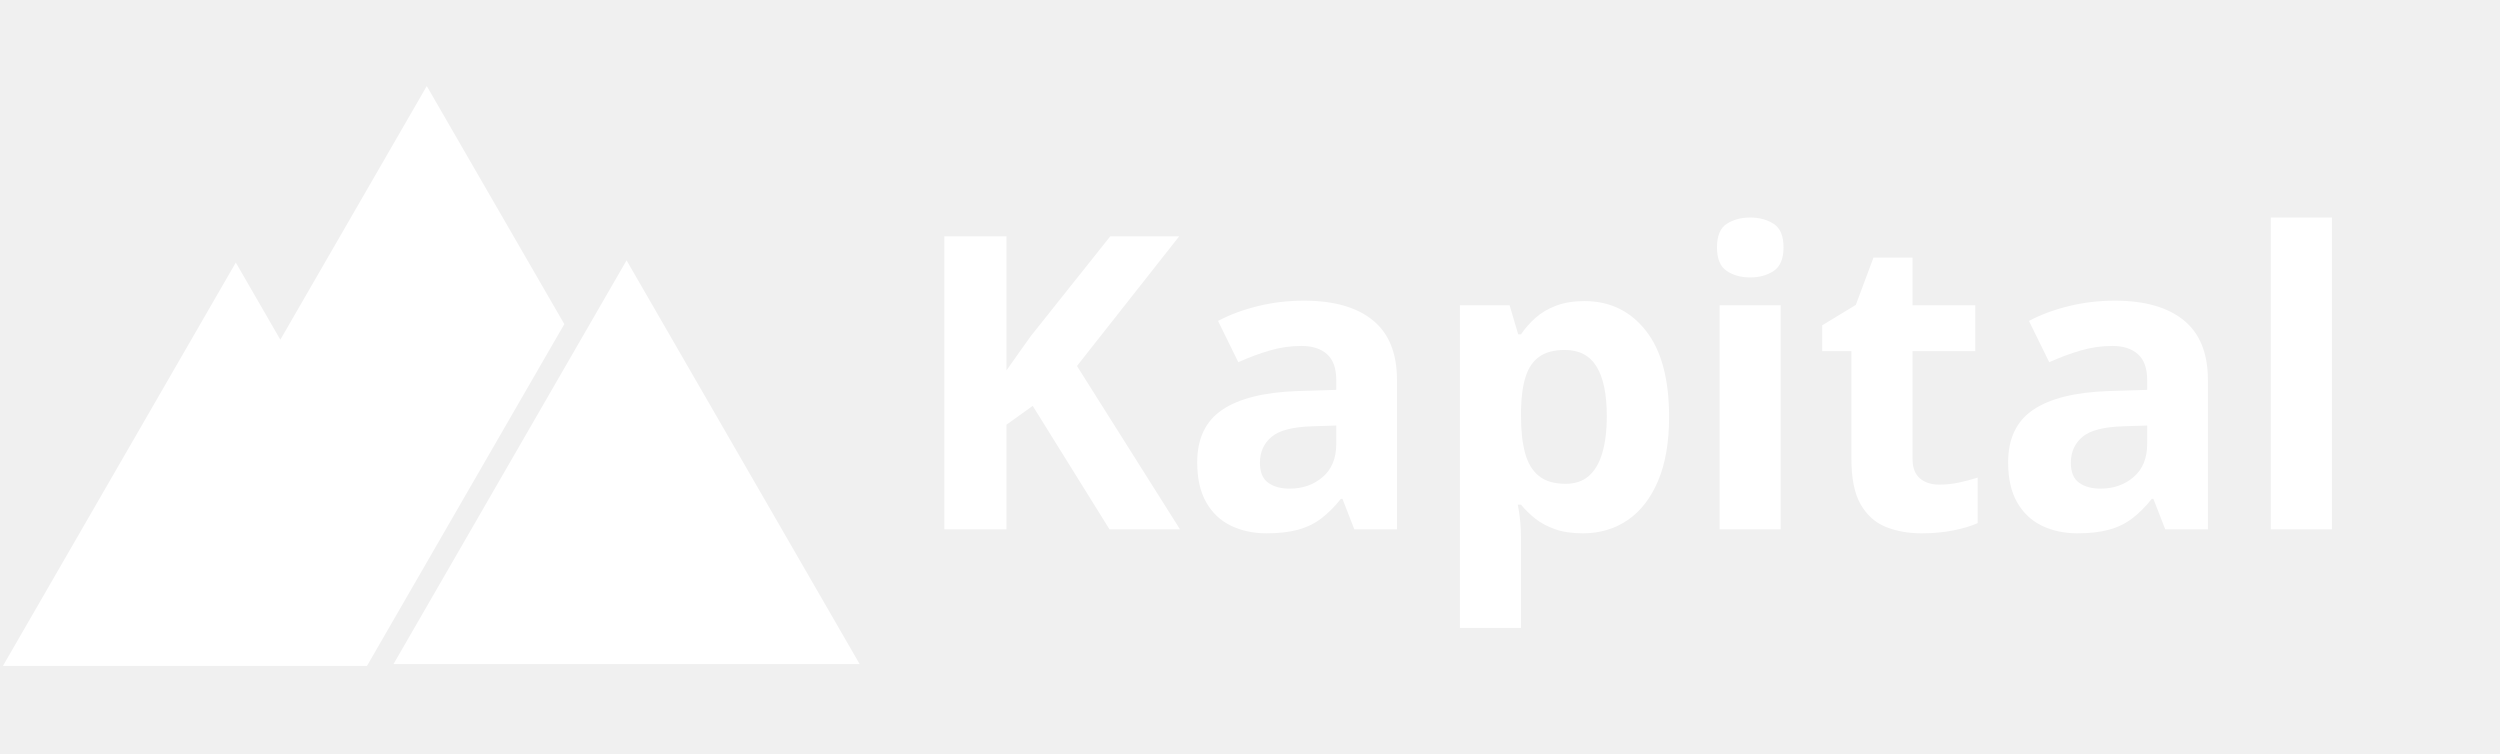
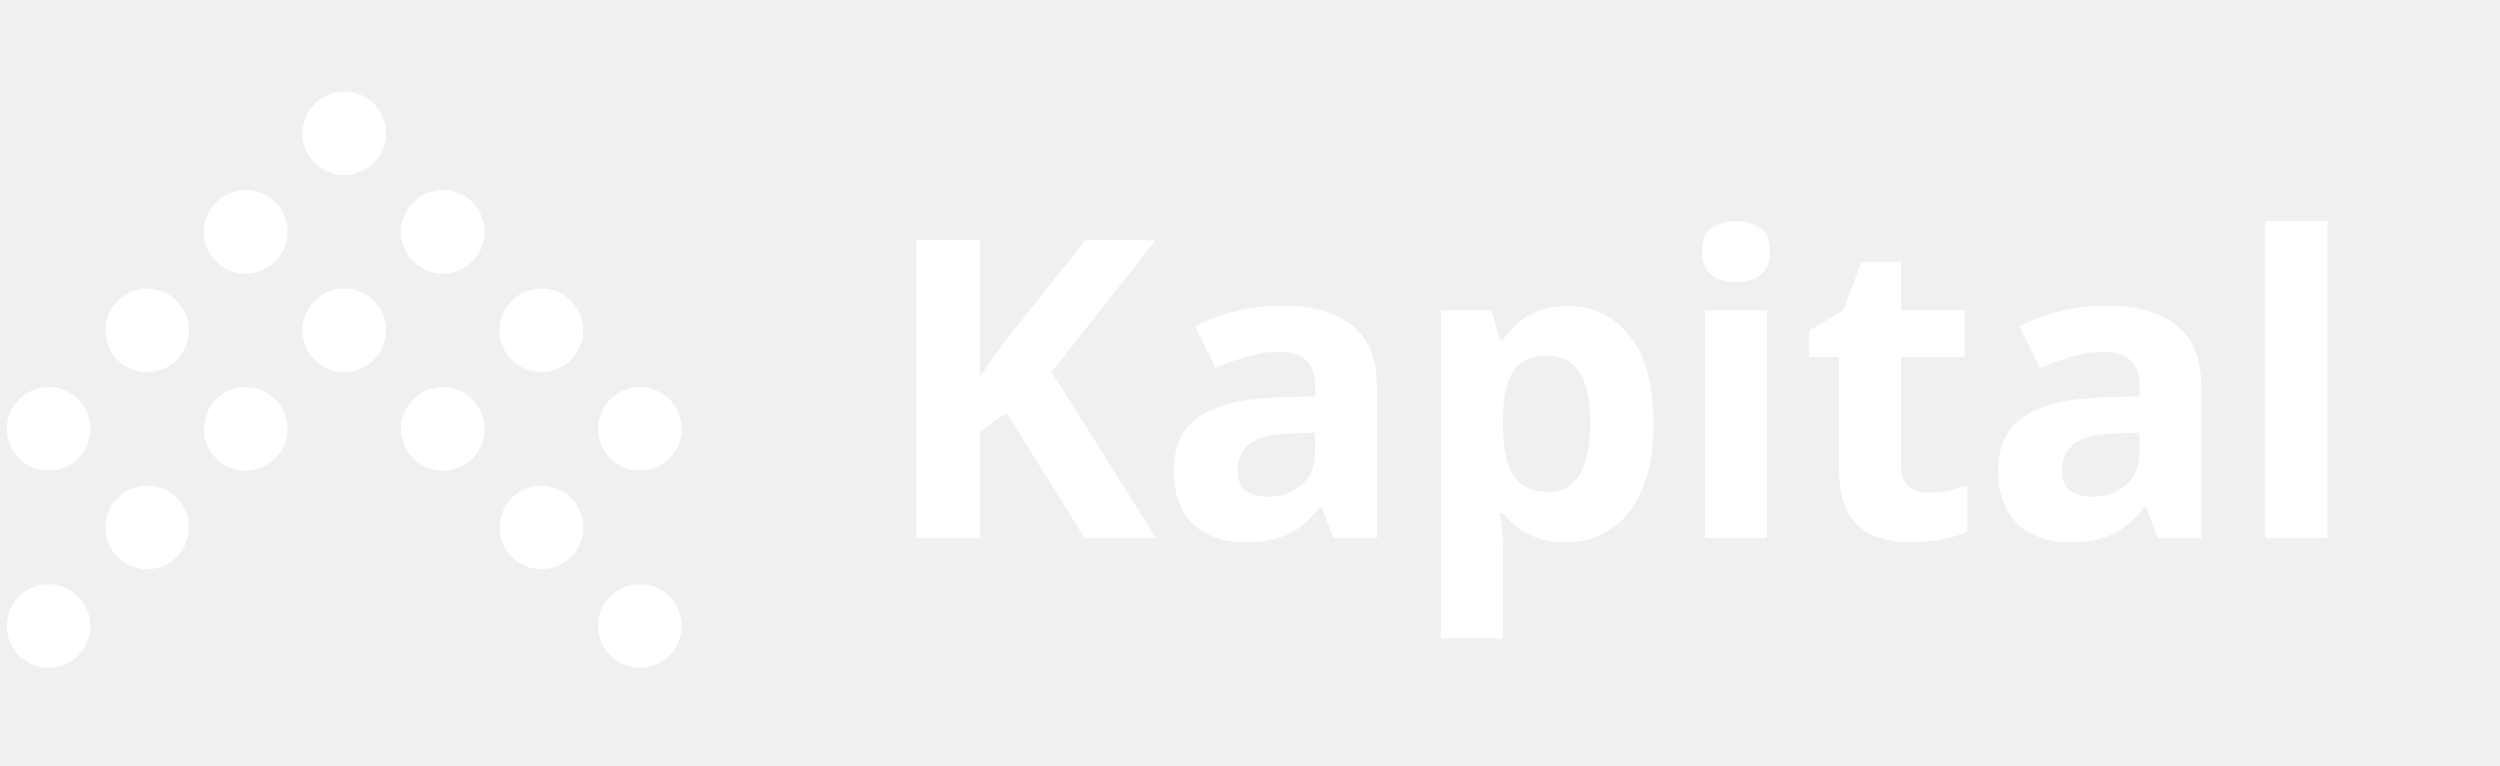
- <svg xmlns="http://www.w3.org/2000/svg" width="1218" zoomAndPan="magnify" viewBox="0 0 913.5 275.25" height="367" preserveAspectRatio="xMidYMid meet" version="1.0">
+ <svg xmlns="http://www.w3.org/2000/svg" width="1198" zoomAndPan="magnify" viewBox="0 0 898.5 275.25" height="367" preserveAspectRatio="xMidYMid meet" version="1.0">
  <defs>
    <g />
-     <clipPath id="79954962f9">
-       <path d="M 0.992 31 L 314.387 31 L 314.387 243.324 L 0.992 243.324 Z M 0.992 31 " clip-rule="nonzero" />
+     <clipPath id="72c795d1f5">
+       <path d="M 108 32.824 L 139 32.824 L 139 63 L 108 63 Z M 108 32.824 " clip-rule="nonzero" />
    </clipPath>
  </defs>
-   <g clip-path="url(#79954962f9)">
-     <path fill="#ffffff" d="M 314.117 242.648 L 143.785 242.648 L 228.949 95.133 Z M 206.203 118.438 L 155.945 31.445 L 102.434 124.125 L 86.164 95.934 L 0.992 243.457 L 134.02 243.457 L 199.918 129.309 Z M 206.203 118.438 " fill-opacity="1" fill-rule="nonzero" />
+   <g clip-path="url(#72c795d1f5)">
+     <path fill="#ffffff" d="M 123.723 32.867 C 124.711 32.867 125.688 32.965 126.652 33.156 C 127.621 33.348 128.562 33.633 129.473 34.012 C 130.383 34.387 131.25 34.852 132.07 35.398 C 132.891 35.945 133.648 36.57 134.348 37.266 C 135.043 37.965 135.668 38.723 136.215 39.543 C 136.762 40.363 137.227 41.23 137.605 42.141 C 137.98 43.055 138.266 43.992 138.457 44.961 C 138.652 45.93 138.746 46.906 138.746 47.891 C 138.746 48.879 138.652 49.855 138.457 50.824 C 138.266 51.789 137.98 52.73 137.605 53.641 C 137.227 54.555 136.762 55.418 136.215 56.238 C 135.668 57.059 135.043 57.82 134.348 58.516 C 133.648 59.215 132.891 59.836 132.07 60.383 C 131.25 60.934 130.383 61.395 129.473 61.773 C 128.562 62.152 127.621 62.434 126.652 62.629 C 125.688 62.82 124.711 62.918 123.723 62.918 C 122.734 62.918 121.758 62.82 120.793 62.629 C 119.824 62.434 118.883 62.152 117.973 61.773 C 117.062 61.395 116.195 60.934 115.375 60.383 C 114.555 59.836 113.797 59.215 113.098 58.516 C 112.402 57.82 111.777 57.059 111.23 56.238 C 110.684 55.418 110.219 54.555 109.84 53.641 C 109.465 52.73 109.18 51.789 108.988 50.824 C 108.793 49.855 108.699 48.879 108.699 47.891 C 108.699 46.906 108.793 45.93 108.988 44.961 C 109.18 43.992 109.465 43.055 109.84 42.141 C 110.219 41.23 110.684 40.363 111.23 39.543 C 111.777 38.723 112.402 37.965 113.098 37.266 C 113.797 36.57 114.555 35.945 115.375 35.398 C 116.195 34.852 117.062 34.387 117.973 34.012 C 118.883 33.633 119.824 33.348 120.793 33.156 C 121.758 32.965 122.734 32.867 123.723 32.867 Z M 123.723 32.867 " fill-opacity="1" fill-rule="nonzero" />
  </g>
+   <path fill="#ffffff" d="M 148.516 93.934 C 154.387 99.805 163.898 99.805 169.77 93.934 C 175.641 88.062 175.641 78.551 169.77 72.68 C 163.898 66.812 154.387 66.812 148.516 72.68 C 142.645 78.551 142.645 88.062 148.516 93.934 Z M 148.516 93.934 " fill-opacity="1" fill-rule="nonzero" />
+   <path fill="#ffffff" d="M 194.562 103.703 C 195.547 103.703 196.527 103.797 197.492 103.992 C 198.461 104.184 199.402 104.469 200.312 104.848 C 201.223 105.223 202.09 105.688 202.91 106.234 C 203.73 106.781 204.488 107.406 205.188 108.102 C 205.883 108.801 206.508 109.559 207.055 110.379 C 207.602 111.199 208.066 112.066 208.445 112.977 C 208.82 113.891 209.105 114.828 209.297 115.797 C 209.492 116.762 209.586 117.742 209.586 118.727 C 209.586 119.715 209.492 120.691 209.297 121.66 C 209.105 122.625 208.82 123.566 208.445 124.477 C 208.066 125.387 207.602 126.254 207.055 127.074 C 206.508 127.895 205.883 128.652 205.188 129.352 C 204.488 130.051 203.73 130.672 202.91 131.219 C 202.09 131.77 201.223 132.23 200.312 132.609 C 199.402 132.984 198.461 133.27 197.492 133.465 C 196.527 133.656 195.547 133.754 194.562 133.75 C 193.574 133.754 192.598 133.656 191.633 133.465 C 190.664 133.27 189.723 132.984 188.812 132.609 C 187.902 132.23 187.035 131.77 186.215 131.219 C 185.395 130.672 184.637 130.051 183.938 129.352 C 183.242 128.652 182.617 127.895 182.07 127.074 C 181.52 126.254 181.059 125.387 180.68 124.477 C 180.305 123.566 180.02 122.625 179.824 121.66 C 179.633 120.691 179.539 119.715 179.539 118.727 C 179.539 117.742 179.633 116.762 179.824 115.797 C 180.02 114.828 180.305 113.891 180.68 112.977 C 181.059 112.066 181.52 111.199 182.07 110.379 C 182.617 109.559 183.242 108.801 183.938 108.102 C 184.637 107.406 185.395 106.781 186.215 106.234 C 187.035 105.688 187.902 105.223 188.812 104.848 C 189.723 104.469 190.664 104.184 191.633 103.992 C 192.598 103.797 193.574 103.703 194.562 103.703 Z M 194.562 103.703 " fill-opacity="1" fill-rule="nonzero" />
+   <path fill="#ffffff" d="M 219.352 164.77 C 225.223 170.641 234.734 170.641 240.605 164.77 C 246.473 158.898 246.473 149.387 240.605 143.516 C 234.734 137.645 225.223 137.645 219.352 143.516 C 213.48 149.387 213.48 158.898 219.352 164.77 Z M 219.352 164.77 " fill-opacity="1" fill-rule="nonzero" />
+   <path fill="#ffffff" d="M 77.68 93.934 C 83.551 99.805 93.062 99.805 98.934 93.934 C 104.805 88.062 104.805 78.551 98.934 72.68 C 93.062 66.812 83.551 66.812 77.68 72.68 C 71.809 78.551 71.809 88.062 77.68 93.934 Z M 77.68 93.934 " fill-opacity="1" fill-rule="nonzero" />
+   <path fill="#ffffff" d="M 123.723 103.703 C 124.711 103.703 125.688 103.797 126.652 103.992 C 127.621 104.184 128.562 104.469 129.473 104.848 C 130.383 105.223 131.25 105.688 132.07 106.234 C 132.891 106.781 133.648 107.406 134.348 108.102 C 135.043 108.801 135.668 109.559 136.215 110.379 C 136.762 111.199 137.227 112.066 137.605 112.977 C 137.98 113.891 138.266 114.828 138.457 115.797 C 138.652 116.762 138.746 117.742 138.746 118.727 C 138.746 119.715 138.652 120.691 138.457 121.66 C 138.266 122.625 137.98 123.566 137.605 124.477 C 137.227 125.387 136.762 126.254 136.215 127.074 C 135.668 127.895 135.043 128.652 134.348 129.352 C 133.648 130.051 132.891 130.672 132.07 131.219 C 131.25 131.77 130.383 132.23 129.473 132.609 C 128.562 132.984 127.621 133.27 126.652 133.465 C 125.688 133.656 124.711 133.754 123.723 133.75 C 122.734 133.754 121.758 133.656 120.793 133.465 C 119.824 133.27 118.883 132.984 117.973 132.609 C 117.062 132.23 116.195 131.77 115.375 131.219 C 114.555 130.672 113.797 130.051 113.098 129.352 C 112.402 128.652 111.777 127.895 111.23 127.074 C 110.684 126.254 110.219 125.387 109.84 124.477 C 109.465 123.566 109.18 122.625 108.988 121.66 C 108.793 120.691 108.699 119.715 108.699 118.727 C 108.699 117.742 108.793 116.762 108.988 115.797 C 109.18 114.828 109.465 113.891 109.84 112.977 C 110.219 112.066 110.684 111.199 111.23 110.379 C 111.777 109.559 112.402 108.801 113.098 108.102 C 113.797 107.406 114.555 106.781 115.375 106.234 C 116.195 105.688 117.062 105.223 117.973 104.848 C 118.883 104.469 119.824 104.184 120.793 103.992 C 121.758 103.797 122.734 103.703 123.723 103.703 Z M 123.723 103.703 " fill-opacity="1" fill-rule="nonzero" />
+   <path fill="#ffffff" d="M 159.141 139.117 C 160.129 139.117 161.105 139.215 162.074 139.406 C 163.043 139.598 163.98 139.883 164.891 140.262 C 165.805 140.641 166.668 141.102 167.488 141.648 C 168.309 142.199 169.07 142.82 169.766 143.52 C 170.465 144.215 171.086 144.977 171.637 145.797 C 172.184 146.617 172.645 147.48 173.023 148.395 C 173.402 149.305 173.688 150.242 173.879 151.211 C 174.07 152.18 174.168 153.156 174.168 154.145 C 174.168 155.129 174.07 156.105 173.879 157.074 C 173.688 158.043 173.402 158.98 173.023 159.891 C 172.645 160.805 172.184 161.668 171.637 162.488 C 171.086 163.309 170.465 164.07 169.766 164.766 C 169.07 165.465 168.309 166.086 167.488 166.637 C 166.668 167.184 165.805 167.645 164.891 168.023 C 163.98 168.402 163.043 168.688 162.074 168.879 C 161.105 169.07 160.129 169.168 159.141 169.168 C 158.156 169.168 157.18 169.07 156.211 168.879 C 155.242 168.688 154.305 168.402 153.395 168.023 C 152.48 167.645 151.617 167.184 150.797 166.637 C 149.977 166.086 149.215 165.465 148.52 164.766 C 147.82 164.07 147.199 163.309 146.648 162.488 C 146.102 161.668 145.641 160.805 145.262 159.891 C 144.883 158.98 144.598 158.043 144.406 157.074 C 144.215 156.105 144.117 155.129 144.117 154.145 C 144.117 153.156 144.215 152.18 144.406 151.211 C 144.598 150.242 144.883 149.305 145.262 148.395 C 145.641 147.48 146.102 146.617 146.648 145.797 C 147.199 144.977 147.82 144.215 148.52 143.52 C 149.215 142.82 149.977 142.199 150.797 141.648 C 151.617 141.102 152.48 140.641 153.395 140.262 C 154.305 139.883 155.242 139.598 156.211 139.406 C 157.18 139.215 158.156 139.117 159.141 139.117 Z M 159.141 139.117 " fill-opacity="1" fill-rule="nonzero" />
+   <path fill="#ffffff" d="M 194.562 174.539 C 195.547 174.539 196.527 174.633 197.492 174.824 C 198.461 175.02 199.402 175.305 200.312 175.68 C 201.223 176.059 202.09 176.523 202.91 177.07 C 203.73 177.617 204.488 178.242 205.188 178.938 C 205.883 179.637 206.508 180.395 207.055 181.215 C 207.602 182.035 208.066 182.902 208.445 183.812 C 208.82 184.723 209.105 185.664 209.297 186.633 C 209.492 187.598 209.586 188.574 209.586 189.562 C 209.586 190.551 209.492 191.527 209.297 192.492 C 209.105 193.461 208.82 194.402 208.445 195.312 C 208.066 196.223 207.602 197.09 207.055 197.91 C 206.508 198.73 205.883 199.488 205.188 200.188 C 204.488 200.883 203.73 201.508 202.91 202.055 C 202.09 202.602 201.223 203.066 200.312 203.445 C 199.402 203.82 198.461 204.105 197.492 204.297 C 196.527 204.492 195.547 204.586 194.562 204.586 C 193.574 204.586 192.598 204.492 191.633 204.297 C 190.664 204.105 189.723 203.82 188.812 203.445 C 187.902 203.066 187.035 202.602 186.215 202.055 C 185.395 201.508 184.637 200.883 183.938 200.188 C 183.242 199.488 182.617 198.73 182.07 197.91 C 181.52 197.09 181.059 196.223 180.68 195.312 C 180.305 194.402 180.02 193.461 179.824 192.492 C 179.633 191.527 179.539 190.551 179.539 189.562 C 179.539 188.574 179.633 187.598 179.824 186.633 C 180.02 185.664 180.305 184.723 180.68 183.812 C 181.059 182.902 181.52 182.035 182.07 181.215 C 182.617 180.395 183.242 179.637 183.938 178.938 C 184.637 178.242 185.395 177.617 186.215 177.07 C 187.035 176.523 187.902 176.059 188.812 175.68 C 189.723 175.305 190.664 175.02 191.633 174.824 C 192.598 174.633 193.574 174.539 194.562 174.539 Z M 194.562 174.539 " fill-opacity="1" fill-rule="nonzero" />
+   <path fill="#ffffff" d="M 219.352 235.605 C 225.223 241.477 234.734 241.477 240.605 235.605 C 246.473 229.734 246.473 220.223 240.605 214.352 C 234.734 208.48 225.223 208.48 219.352 214.352 C 213.48 220.223 213.48 229.734 219.352 235.605 Z M 219.352 235.605 " fill-opacity="1" fill-rule="nonzero" />
+   <path fill="#ffffff" d="M 52.887 103.703 C 53.875 103.703 54.852 103.797 55.82 103.992 C 56.785 104.184 57.727 104.469 58.637 104.848 C 59.547 105.223 60.414 105.688 61.234 106.234 C 62.055 106.781 62.812 107.406 63.512 108.102 C 64.211 108.801 64.832 109.559 65.379 110.379 C 65.93 111.199 66.391 112.066 66.77 112.977 C 67.145 113.891 67.43 114.828 67.625 115.797 C 67.816 116.762 67.914 117.742 67.914 118.727 C 67.914 119.715 67.816 120.691 67.625 121.66 C 67.43 122.625 67.145 123.566 66.77 124.477 C 66.391 125.387 65.93 126.254 65.379 127.074 C 64.832 127.895 64.211 128.652 63.512 129.352 C 62.812 130.051 62.055 130.672 61.234 131.219 C 60.414 131.77 59.547 132.23 58.637 132.609 C 57.727 132.984 56.785 133.27 55.82 133.465 C 54.852 133.656 53.875 133.754 52.887 133.75 C 51.902 133.754 50.922 133.656 49.957 133.465 C 48.988 133.27 48.051 132.984 47.137 132.609 C 46.227 132.23 45.359 131.77 44.539 131.219 C 43.719 130.672 42.961 130.051 42.262 129.352 C 41.566 128.652 40.941 127.895 40.395 127.074 C 39.848 126.254 39.383 125.387 39.008 124.477 C 38.629 123.566 38.344 122.625 38.152 121.66 C 37.957 120.691 37.863 119.715 37.863 118.727 C 37.863 117.742 37.957 116.762 38.152 115.797 C 38.344 114.828 38.629 113.891 39.008 112.977 C 39.383 112.066 39.848 111.199 40.395 110.379 C 40.941 109.559 41.566 108.801 42.262 108.102 C 42.961 107.406 43.719 106.781 44.539 106.234 C 45.359 105.688 46.227 105.223 47.137 104.848 C 48.051 104.469 48.988 104.184 49.957 103.992 C 50.922 103.797 51.902 103.703 52.887 103.703 Z M 52.887 103.703 " fill-opacity="1" fill-rule="nonzero" />
+   <path fill="#ffffff" d="M 77.68 164.77 C 83.551 170.641 93.062 170.641 98.934 164.77 C 104.805 158.898 104.805 149.387 98.934 143.516 C 93.062 137.645 83.551 137.645 77.68 143.516 C 71.809 149.387 71.809 158.898 77.68 164.77 Z M 77.68 164.77 " fill-opacity="1" fill-rule="nonzero" />
+   <path fill="#ffffff" d="M 17.469 139.117 C 18.453 139.117 19.43 139.215 20.398 139.406 C 21.367 139.598 22.305 139.883 23.219 140.262 C 24.129 140.641 24.996 141.102 25.816 141.648 C 26.637 142.199 27.395 142.82 28.094 143.52 C 28.789 144.215 29.414 144.977 29.961 145.797 C 30.508 146.617 30.973 147.48 31.348 148.395 C 31.727 149.305 32.012 150.242 32.203 151.211 C 32.395 152.18 32.492 153.156 32.492 154.145 C 32.492 155.129 32.395 156.105 32.203 157.074 C 32.012 158.043 31.727 158.98 31.348 159.891 C 30.973 160.805 30.508 161.668 29.961 162.488 C 29.414 163.309 28.789 164.07 28.094 164.766 C 27.395 165.465 26.637 166.086 25.816 166.637 C 24.996 167.184 24.129 167.645 23.219 168.023 C 22.305 168.402 21.367 168.688 20.398 168.879 C 19.43 169.07 18.453 169.168 17.469 169.168 C 16.48 169.168 15.504 169.07 14.535 168.879 C 13.57 168.688 12.629 168.402 11.719 168.023 C 10.805 167.645 9.941 167.184 9.121 166.637 C 8.301 166.086 7.539 165.465 6.844 164.766 C 6.145 164.07 5.523 163.309 4.977 162.488 C 4.426 161.668 3.965 160.805 3.586 159.891 C 3.207 158.98 2.926 158.043 2.73 157.074 C 2.539 156.105 2.441 155.129 2.441 154.145 C 2.441 153.156 2.539 152.18 2.73 151.211 C 2.926 150.242 3.207 149.305 3.586 148.395 C 3.965 147.48 4.426 146.617 4.977 145.797 C 5.523 144.977 6.145 144.215 6.844 143.52 C 7.539 142.82 8.301 142.199 9.121 141.648 C 9.941 141.102 10.805 140.641 11.719 140.262 C 12.629 139.883 13.57 139.598 14.535 139.406 C 15.504 139.215 16.48 139.117 17.469 139.117 Z M 17.469 139.117 " fill-opacity="1" fill-rule="nonzero" />
+   <path fill="#ffffff" d="M 52.887 174.539 C 53.875 174.539 54.852 174.633 55.82 174.824 C 56.785 175.02 57.727 175.305 58.637 175.68 C 59.547 176.059 60.414 176.523 61.234 177.07 C 62.055 177.617 62.812 178.242 63.512 178.938 C 64.211 179.637 64.832 180.395 65.379 181.215 C 65.93 182.035 66.391 182.902 66.77 183.812 C 67.145 184.723 67.43 185.664 67.625 186.633 C 67.816 187.598 67.914 188.574 67.914 189.562 C 67.914 190.551 67.816 191.527 67.625 192.492 C 67.43 193.461 67.145 194.402 66.77 195.312 C 66.391 196.223 65.93 197.09 65.379 197.91 C 64.832 198.73 64.211 199.488 63.512 200.188 C 62.812 200.883 62.055 201.508 61.234 202.055 C 60.414 202.602 59.547 203.066 58.637 203.445 C 57.727 203.82 56.785 204.105 55.82 204.297 C 54.852 204.492 53.875 204.586 52.887 204.586 C 51.902 204.586 50.922 204.492 49.957 204.297 C 48.988 204.105 48.051 203.82 47.137 203.445 C 46.227 203.066 45.359 202.602 44.539 202.055 C 43.719 201.508 42.961 200.883 42.262 200.188 C 41.566 199.488 40.941 198.73 40.395 197.91 C 39.848 197.09 39.383 196.223 39.008 195.312 C 38.629 194.402 38.344 193.461 38.152 192.492 C 37.957 191.527 37.863 190.551 37.863 189.562 C 37.863 188.574 37.957 187.598 38.152 186.633 C 38.344 185.664 38.629 184.723 39.008 183.812 C 39.383 182.902 39.848 182.035 40.395 181.215 C 40.941 180.395 41.566 179.637 42.262 178.938 C 42.961 178.242 43.719 177.617 44.539 177.07 C 45.359 176.523 46.227 176.059 47.137 175.68 C 48.051 175.305 48.988 175.02 49.957 174.824 C 50.922 174.633 51.902 174.539 52.887 174.539 Z M 52.887 174.539 " fill-opacity="1" fill-rule="nonzero" />
+   <path fill="#ffffff" d="M 6.844 235.605 C 12.715 241.477 22.227 241.477 28.098 235.605 C 33.969 229.734 33.969 220.223 28.098 214.352 C 22.227 208.48 12.715 208.48 6.844 214.352 C 0.977 220.223 0.977 229.738 6.844 235.605 Z M 6.844 235.605 " fill-opacity="1" fill-rule="nonzero" />
  <g fill="#ffffff" fill-opacity="1">
-     <g transform="translate(331.5867, 193.4072)">
+     <g transform="translate(315.9859, 193.4072)">
      <g>
        <path d="M 99.578 0 L 73.812 0 L 45.766 -45.109 L 36.172 -38.219 L 36.172 0 L 13.469 0 L 13.469 -107.047 L 36.172 -107.047 L 36.172 -58.062 C 37.68 -60.164 39.164 -62.266 40.625 -64.359 C 42.094 -66.461 43.586 -68.562 45.109 -70.656 L 74.094 -107.047 L 99.281 -107.047 L 61.938 -59.672 Z M 99.578 0 " />
      </g>
    </g>
  </g>
  <g fill="#ffffff" fill-opacity="1">
-     <g transform="translate(431.162, 193.4072)">
+     <g transform="translate(415.5612, 193.4072)">
      <g>
        <path d="M 45.25 -83.547 C 56.227 -83.547 64.645 -81.148 70.5 -76.359 C 76.363 -71.578 79.297 -64.305 79.297 -54.547 L 79.297 0 L 63.703 0 L 59.375 -11.125 L 58.797 -11.125 C 56.453 -8.195 54.055 -5.805 51.609 -3.953 C 49.172 -2.098 46.363 -0.734 43.188 0.141 C 40.02 1.023 36.164 1.469 31.625 1.469 C 26.789 1.469 22.457 0.539 18.625 -1.312 C 14.801 -3.164 11.789 -6.008 9.594 -9.844 C 7.395 -13.676 6.297 -18.547 6.297 -24.453 C 6.297 -33.141 9.348 -39.547 15.453 -43.672 C 21.555 -47.797 30.707 -50.078 42.906 -50.516 L 57.109 -50.953 L 57.109 -54.547 C 57.109 -58.836 55.984 -61.984 53.734 -63.984 C 51.492 -65.992 48.375 -67 44.375 -67 C 40.414 -67 36.531 -66.438 32.719 -65.312 C 28.914 -64.188 25.113 -62.77 21.312 -61.062 L 13.906 -76.141 C 18.25 -78.441 23.117 -80.25 28.516 -81.562 C 33.91 -82.883 39.488 -83.547 45.25 -83.547 Z M 57.109 -37.922 L 48.469 -37.641 C 41.25 -37.441 36.234 -36.145 33.422 -33.75 C 30.617 -31.363 29.219 -28.219 29.219 -24.312 C 29.219 -20.895 30.219 -18.461 32.219 -17.016 C 34.219 -15.578 36.828 -14.859 40.047 -14.859 C 44.828 -14.859 48.863 -16.273 52.156 -19.109 C 55.457 -21.941 57.109 -25.969 57.109 -31.188 Z M 57.109 -37.922 " />
      </g>
    </g>
  </g>
  <g fill="#ffffff" fill-opacity="1">
-     <g transform="translate(521.7316, 193.4072)">
+     <g transform="translate(506.1308, 193.4072)">
      <g>
        <path d="M 57.25 -83.391 C 66.477 -83.391 73.938 -79.801 79.625 -72.625 C 85.312 -65.457 88.156 -54.941 88.156 -41.078 C 88.156 -31.805 86.812 -24.008 84.125 -17.688 C 81.445 -11.363 77.738 -6.586 73 -3.359 C 68.258 -0.141 62.816 1.469 56.672 1.469 C 52.711 1.469 49.316 0.969 46.484 -0.031 C 43.66 -1.031 41.25 -2.32 39.25 -3.906 C 37.25 -5.5 35.516 -7.195 34.047 -9 L 32.875 -9 C 33.27 -7.051 33.562 -5.051 33.75 -3 C 33.945 -0.945 34.047 1.051 34.047 3 L 34.047 36.031 L 11.719 36.031 L 11.719 -81.859 L 29.875 -81.859 L 33.016 -71.25 L 34.047 -71.25 C 35.516 -73.438 37.297 -75.457 39.391 -77.312 C 41.492 -79.176 44.02 -80.656 46.969 -81.75 C 49.926 -82.844 53.352 -83.391 57.25 -83.391 Z M 50.078 -65.531 C 46.172 -65.531 43.07 -64.723 40.781 -63.109 C 38.488 -61.504 36.816 -59.086 35.766 -55.859 C 34.711 -52.641 34.141 -48.566 34.047 -43.641 L 34.047 -41.219 C 34.047 -35.945 34.547 -31.477 35.547 -27.812 C 36.547 -24.156 38.227 -21.375 40.594 -19.469 C 42.969 -17.57 46.227 -16.625 50.375 -16.625 C 53.789 -16.625 56.598 -17.57 58.797 -19.469 C 60.992 -21.375 62.641 -24.172 63.734 -27.859 C 64.836 -31.547 65.391 -36.051 65.391 -41.375 C 65.391 -49.375 64.145 -55.398 61.656 -59.453 C 59.164 -63.504 55.305 -65.531 50.078 -65.531 Z M 50.078 -65.531 " />
      </g>
    </g>
  </g>
  <g fill="#ffffff" fill-opacity="1">
-     <g transform="translate(616.6209, 193.4072)">
+     <g transform="translate(601.0201, 193.4072)">
      <g>
        <path d="M 34.047 -81.859 L 34.047 0 L 11.719 0 L 11.719 -81.859 Z M 22.922 -113.922 C 26.234 -113.922 29.086 -113.148 31.484 -111.609 C 33.879 -110.078 35.078 -107.211 35.078 -103.016 C 35.078 -98.867 33.879 -96 31.484 -94.406 C 29.086 -92.82 26.234 -92.031 22.922 -92.031 C 19.547 -92.031 16.676 -92.82 14.312 -94.406 C 11.945 -96 10.766 -98.867 10.766 -103.016 C 10.766 -107.211 11.945 -110.078 14.312 -111.609 C 16.676 -113.148 19.547 -113.922 22.922 -113.922 Z M 22.922 -113.922 " />
      </g>
    </g>
  </g>
  <g fill="#ffffff" fill-opacity="1">
-     <g transform="translate(662.3817, 193.4072)">
+     <g transform="translate(646.7809, 193.4072)">
      <g>
        <path d="M 46.203 -16.328 C 48.641 -16.328 51.016 -16.57 53.328 -17.062 C 55.648 -17.551 57.961 -18.16 60.266 -18.891 L 60.266 -2.266 C 57.867 -1.191 54.898 -0.301 51.359 0.406 C 47.828 1.113 43.961 1.469 39.766 1.469 C 34.879 1.469 30.492 0.676 26.609 -0.906 C 22.734 -2.5 19.68 -5.258 17.453 -9.188 C 15.234 -13.113 14.125 -18.594 14.125 -25.625 L 14.125 -65.094 L 3.438 -65.094 L 3.438 -74.531 L 15.734 -82 L 22.188 -99.281 L 36.469 -99.281 L 36.469 -81.859 L 59.375 -81.859 L 59.375 -65.094 L 36.469 -65.094 L 36.469 -25.625 C 36.469 -22.5 37.359 -20.164 39.141 -18.625 C 40.922 -17.094 43.273 -16.328 46.203 -16.328 Z M 46.203 -16.328 " />
      </g>
    </g>
  </g>
  <g fill="#ffffff" fill-opacity="1">
-     <g transform="translate(727.4717, 193.4072)">
+     <g transform="translate(711.8709, 193.4072)">
      <g>
        <path d="M 45.25 -83.547 C 56.227 -83.547 64.645 -81.148 70.5 -76.359 C 76.363 -71.578 79.297 -64.305 79.297 -54.547 L 79.297 0 L 63.703 0 L 59.375 -11.125 L 58.797 -11.125 C 56.453 -8.195 54.055 -5.805 51.609 -3.953 C 49.172 -2.098 46.363 -0.734 43.188 0.141 C 40.02 1.023 36.164 1.469 31.625 1.469 C 26.789 1.469 22.457 0.539 18.625 -1.312 C 14.801 -3.164 11.789 -6.008 9.594 -9.844 C 7.395 -13.676 6.297 -18.547 6.297 -24.453 C 6.297 -33.141 9.348 -39.547 15.453 -43.672 C 21.555 -47.797 30.707 -50.078 42.906 -50.516 L 57.109 -50.953 L 57.109 -54.547 C 57.109 -58.836 55.984 -61.984 53.734 -63.984 C 51.492 -65.992 48.375 -67 44.375 -67 C 40.414 -67 36.531 -66.438 32.719 -65.312 C 28.914 -64.188 25.113 -62.77 21.312 -61.062 L 13.906 -76.141 C 18.25 -78.441 23.117 -80.25 28.516 -81.562 C 33.91 -82.883 39.488 -83.547 45.25 -83.547 Z M 57.109 -37.922 L 48.469 -37.641 C 41.25 -37.441 36.234 -36.145 33.422 -33.75 C 30.617 -31.363 29.219 -28.219 29.219 -24.312 C 29.219 -20.895 30.219 -18.461 32.219 -17.016 C 34.219 -15.578 36.828 -14.859 40.047 -14.859 C 44.828 -14.859 48.863 -16.273 52.156 -19.109 C 55.457 -21.941 57.109 -25.969 57.109 -31.188 Z M 57.109 -37.922 " />
      </g>
    </g>
  </g>
  <g fill="#ffffff" fill-opacity="1">
-     <g transform="translate(818.0413, 193.4072)">
+     <g transform="translate(802.4405, 193.4072)">
      <g>
        <path d="M 34.047 0 L 11.719 0 L 11.719 -113.922 L 34.047 -113.922 Z M 34.047 0 " />
      </g>
    </g>
  </g>
</svg>
